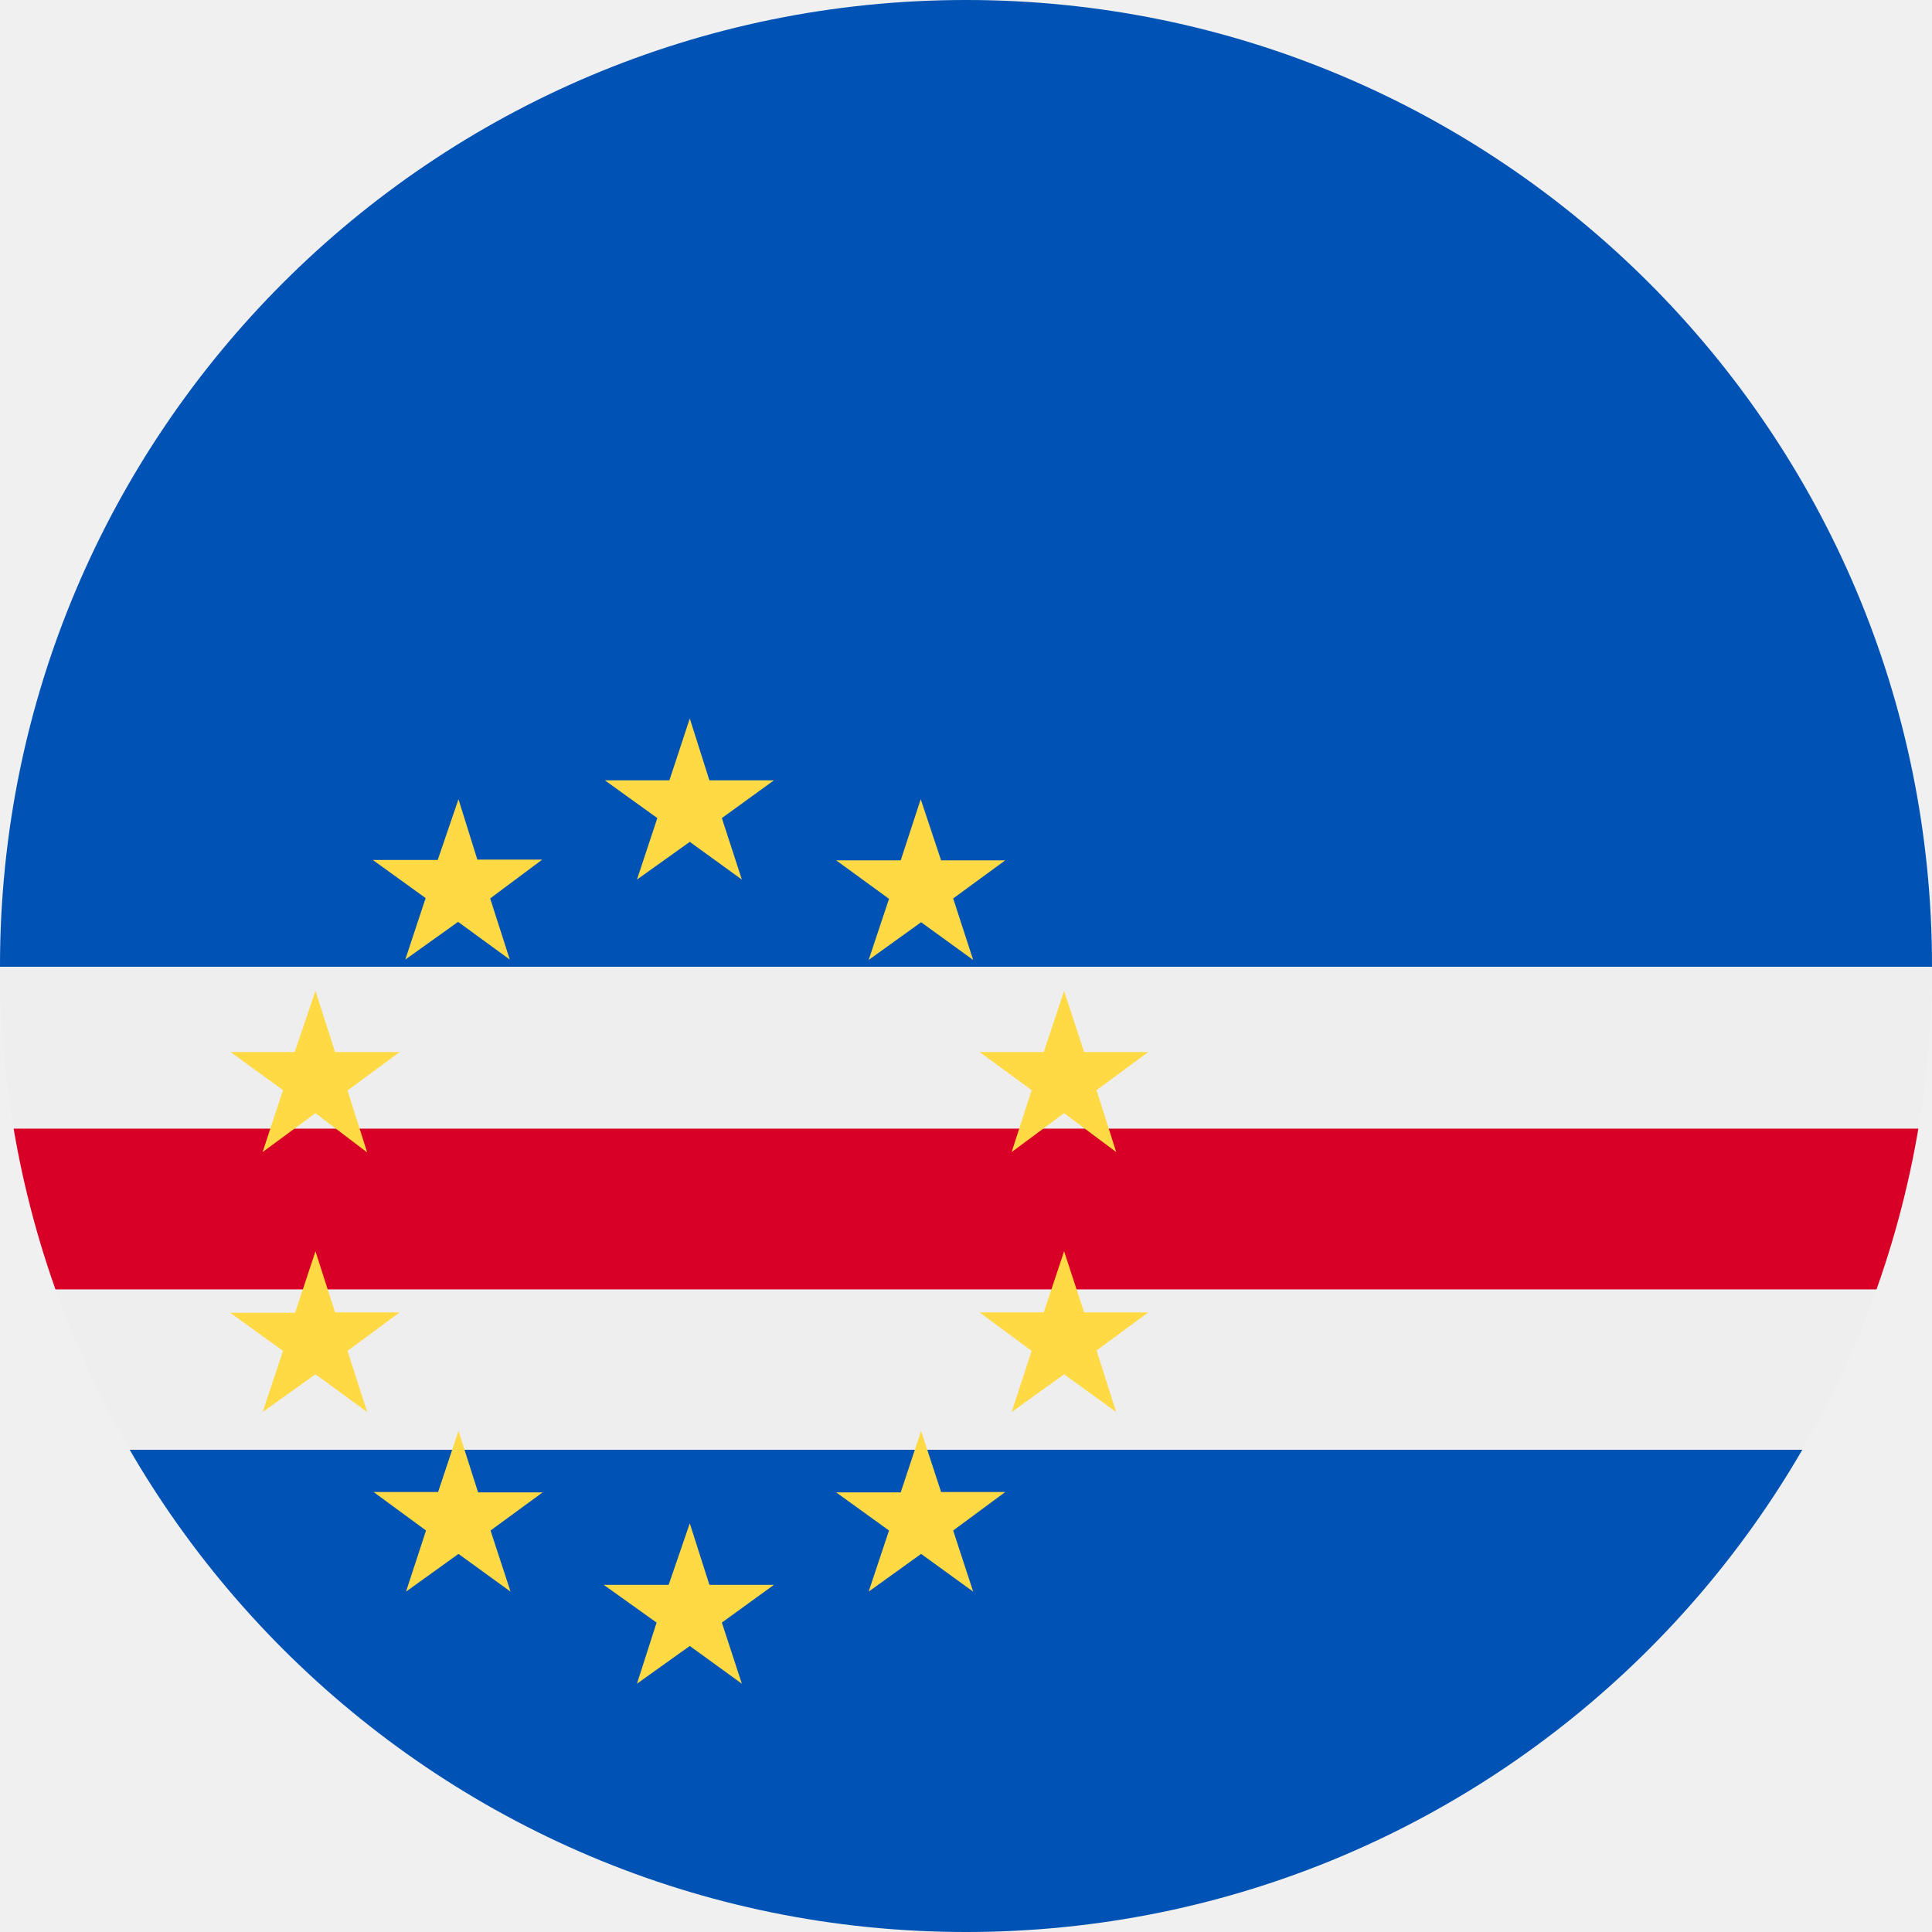
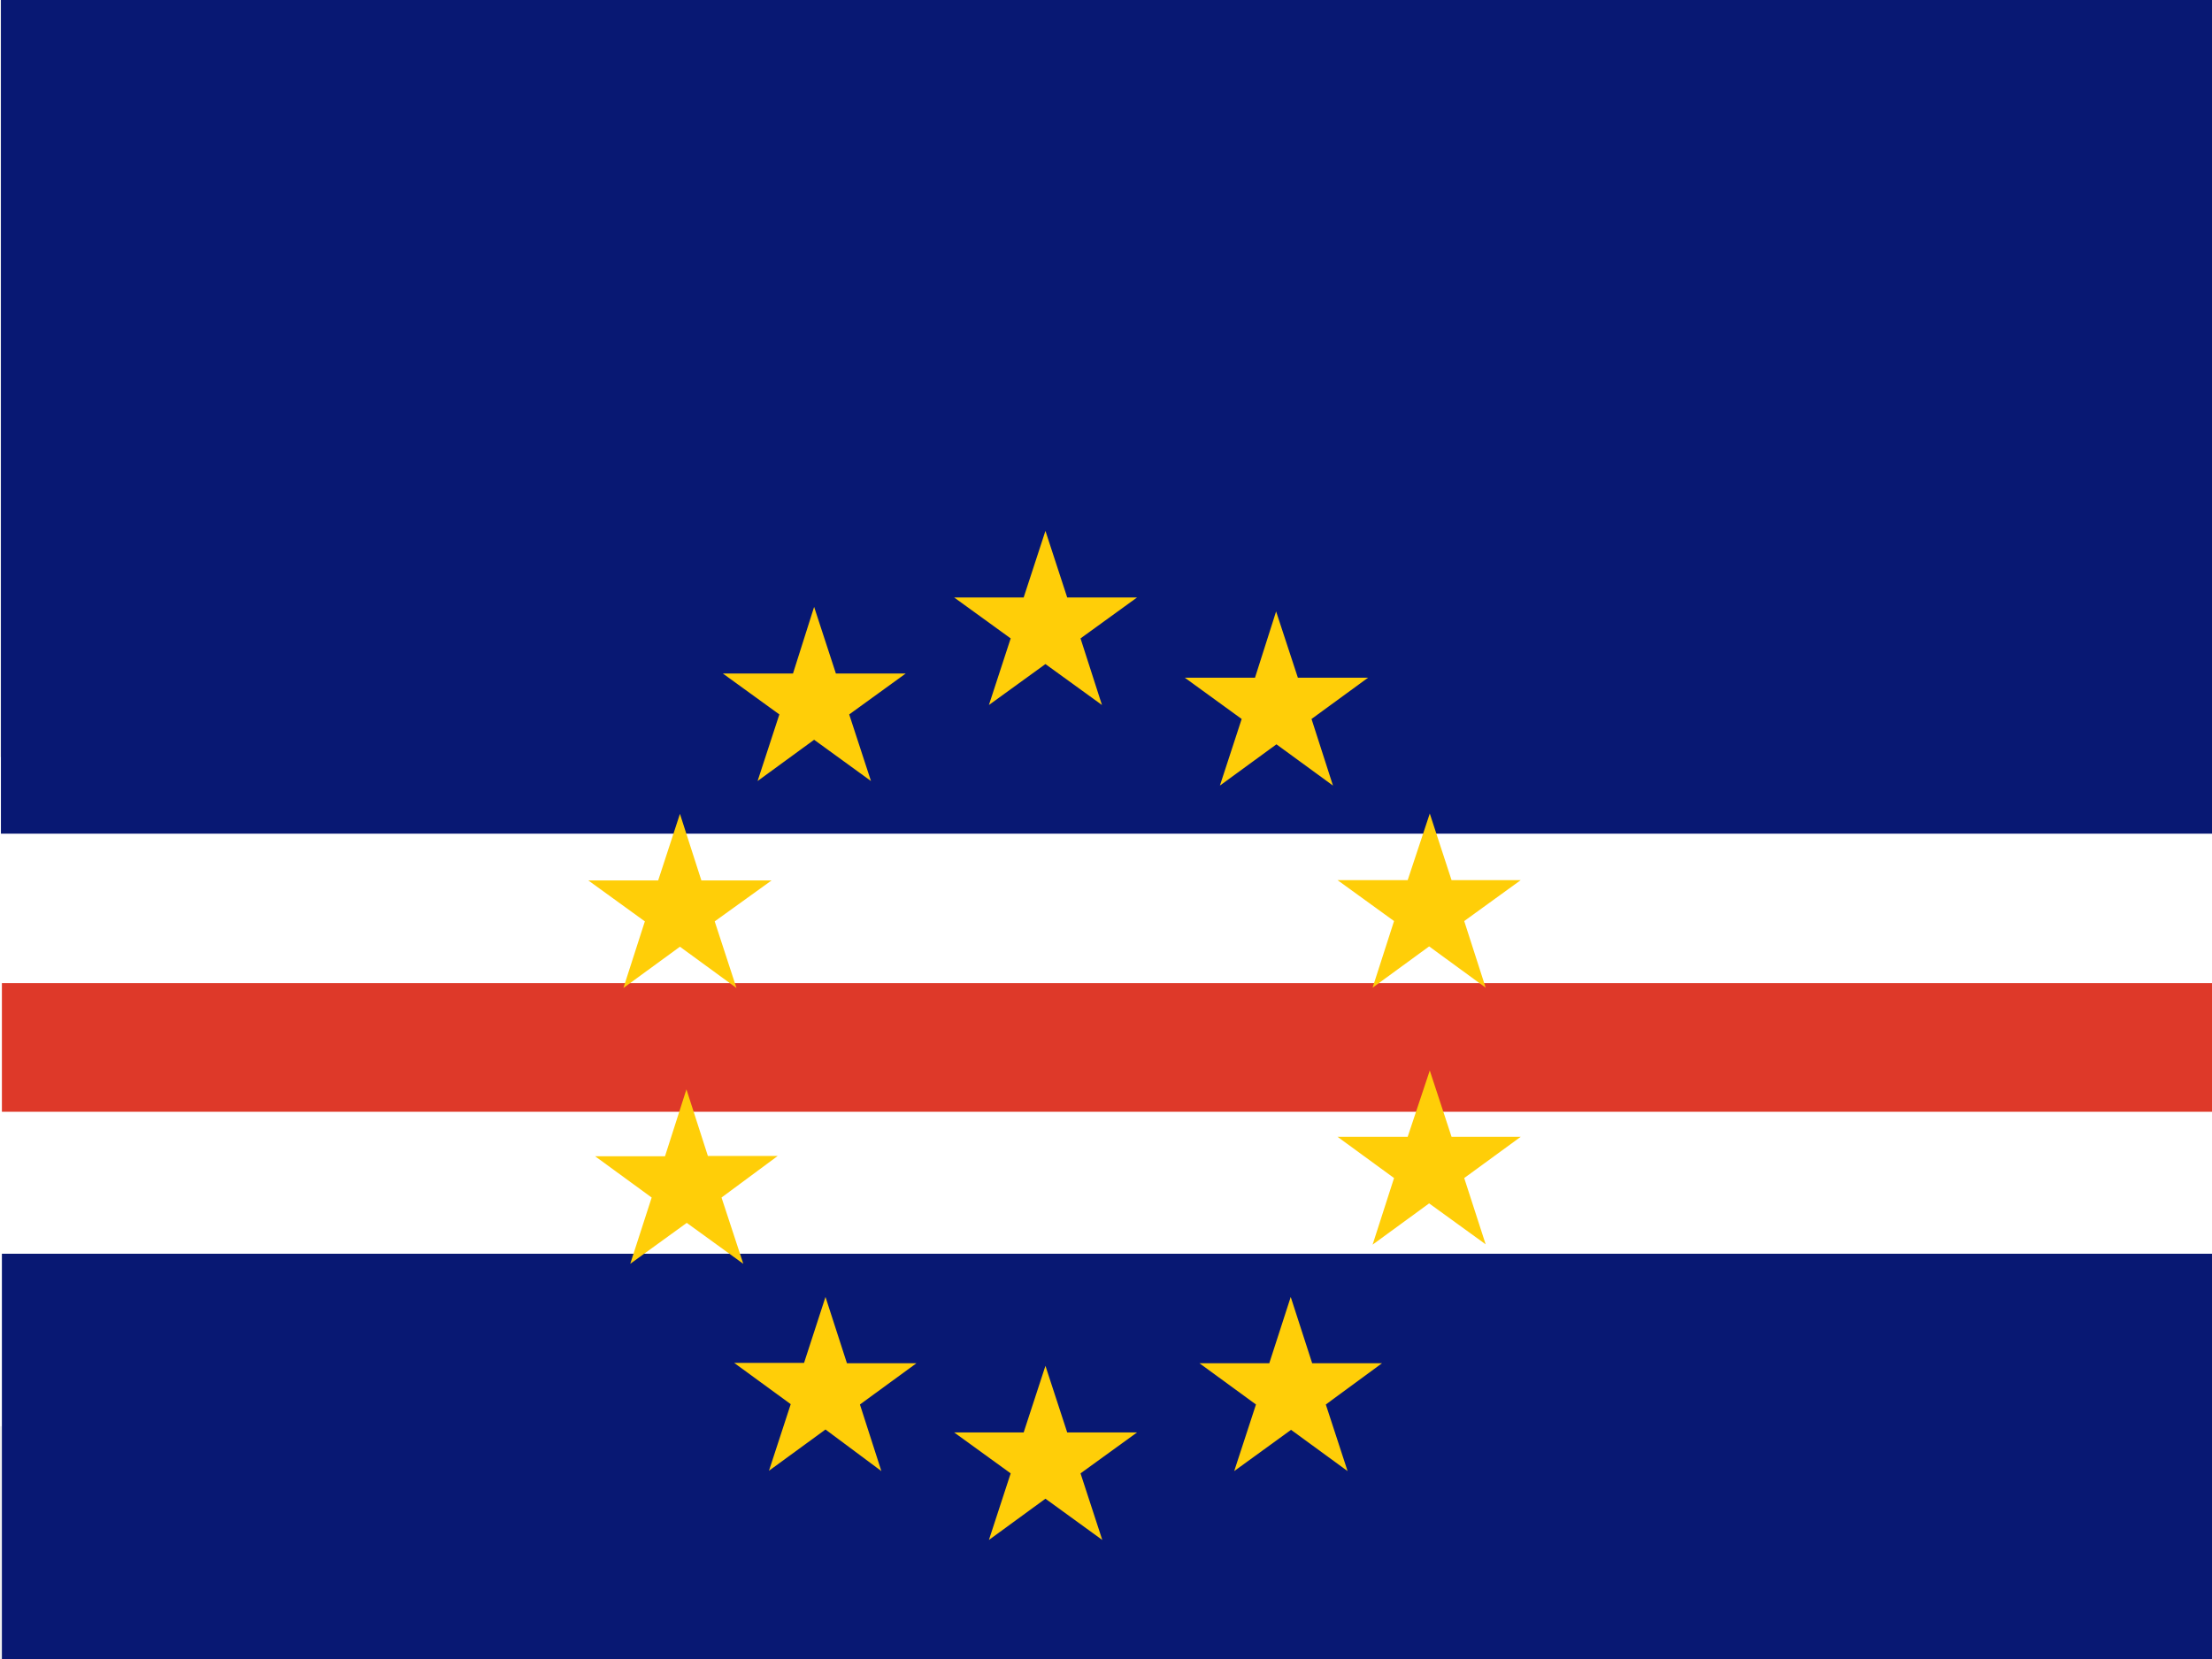
- <svg xmlns="http://www.w3.org/2000/svg" width="512" height="512" viewBox="0 0 512 512">
-   <mask id="a">
-     <circle cx="256" cy="256" r="256" fill="#fff" />
-   </mask>
-   <g mask="url(#a)">
-     <path fill="#0052b4" d="M0 0h512v256.2l-41.9 64.3 41.9 63.7V512H0V384.2L41.3 320 0 256.2z" />
-     <path fill="#eee" d="M0 256.2h512v42.9l-15.7 21.6 15.7 21v42.5H0v-42.5l15.1-21.5L0 299z" />
-     <path fill="#d80027" d="M0 299.1h512v42.6H0z" />
-     <path fill="#ffda44" d="m182.8 190.4 5.2 16.4h17.1l-13.8 10 5.3 16.3-13.8-10-14 10 5.4-16.3-13.9-10h17.1zm0 213.3L188 420h17.1l-13.8 10 5.3 16.2-13.8-10-14 10L174 430l-14-10h17.2zm-99.2-72.1 5.2 16.2h17.1L92.1 358l5.2 16.2-13.7-10-14 10L75 358l-14-10.1h17.2zm37.9-119.8 5 16h17.2l-13.8 10.3 5.2 16.2-13.7-10-14 10 5.4-16.3-14-10.1H116zm-60.4 67h17l5.5-16.2 5.2 16.2h17.1L92.1 289l5.2 16.4L83.6 295l-14 10.3 5.4-16.4zm46.5 143 5.3-16.2L99 395.4h17.1l5.4-16.2 5.2 16.3h17.1L130 405.6l5.3 16.2-13.8-10zM282 331.6l-5.4 16.2h-17l13.8 10.2-5.3 16.2 13.9-10 13.8 10-5.2-16.3 13.7-10.1h-17zm-38-119.8-5.3 16.2h-17.1l14 10.2-5.4 16.2 13.9-10 13.8 10-5.3-16.3 13.8-10.1h-17zm60.3 67h-17l-5.3-16.2-5.4 16.2h-17l13.8 10.1-5.3 16.4L282 295l13.8 10.3-5.2-16.4zm-46.4 143-5.3-16.2 13.8-10.2h-17l-5.3-16.2-5.4 16.3h-17.1l14 10.1-5.4 16.2 13.9-10z" />
+ <svg xmlns="http://www.w3.org/2000/svg" id="flag-icons-cv" viewBox="0 0 640 480">
+   <defs>
+     <clipPath id="cv-a">
+       <path fill-opacity=".7" d="M-123.4 0h682.6v512h-682.6z" />
+     </clipPath>
+   </defs>
+   <g fill-rule="evenodd" clip-path="url(#cv-a)" transform="translate(115.7)scale(.94)">
+     <path fill="#fff" d="M-123.4 233H723v206h-846.5z" />
+     <path fill="#081873" d="M-122.8 0h846v256.6h-846zm.3 385.9h852.1V512h-852.1z" />
+     <path fill="#de3929" d="M-122.5 302.6h846v39.6h-846z" />
+     <path fill="#ffce08" d="m131 399.2 6.6 20.4H159l-17.4 12.7 6.6 20.5L131 440l-17.4 12.7 6.7-20.5-17.4-12.7h21.5M317 250.4l6.7 20.5H345l-17.4 12.6 6.6 20.5-17.4-12.7-17.4 12.7 6.6-20.5-17.4-12.6h21.6m-222 64.4 6.6 20.5h21.5L99 368.6l6.7 20.4-17.4-12.6L70.9 389l6.6-20.4-17.4-12.7h21.5M317 329.5l6.7 20.4H345l-17.4 12.7 6.6 20.4-17.4-12.6-17.4 12.7 6.6-20.5-17.4-12.7h21.6m-40.5-161.7 6.7 20.4H298l-17.4 12.7 6.6 20.5-17.4-12.7-17.4 12.7 6.7-20.5-17.5-12.7h21.6m-64.5-45.2 6.7 20.5h21.5l-17.4 12.6 6.6 20.5-17.4-12.6-17.4 12.6 6.7-20.5-17.4-12.6H192m-64.5 2.9 6.7 20.5h21.5l-17.4 12.6 6.7 20.5-17.5-12.7-17.4 12.7 6.7-20.5-17.4-12.6H121m-34.8 43.2 6.6 20.5h21.6l-17.5 12.6 6.7 20.5-17.4-12.7-17.4 12.7 6.6-20.5L58 271h21.5m119.2 149.4 6.7 20.5h21.5l-17.4 12.6 6.7 20.5-17.5-12.7-17.4 12.7 6.7-20.5-17.4-12.6H192m82.2-41.7 6.6 20.4h21.5L285 432.3l6.7 20.5-17.4-12.7-17.5 12.7 6.7-20.5-17.4-12.7h21.5" />
  </g>
</svg>
